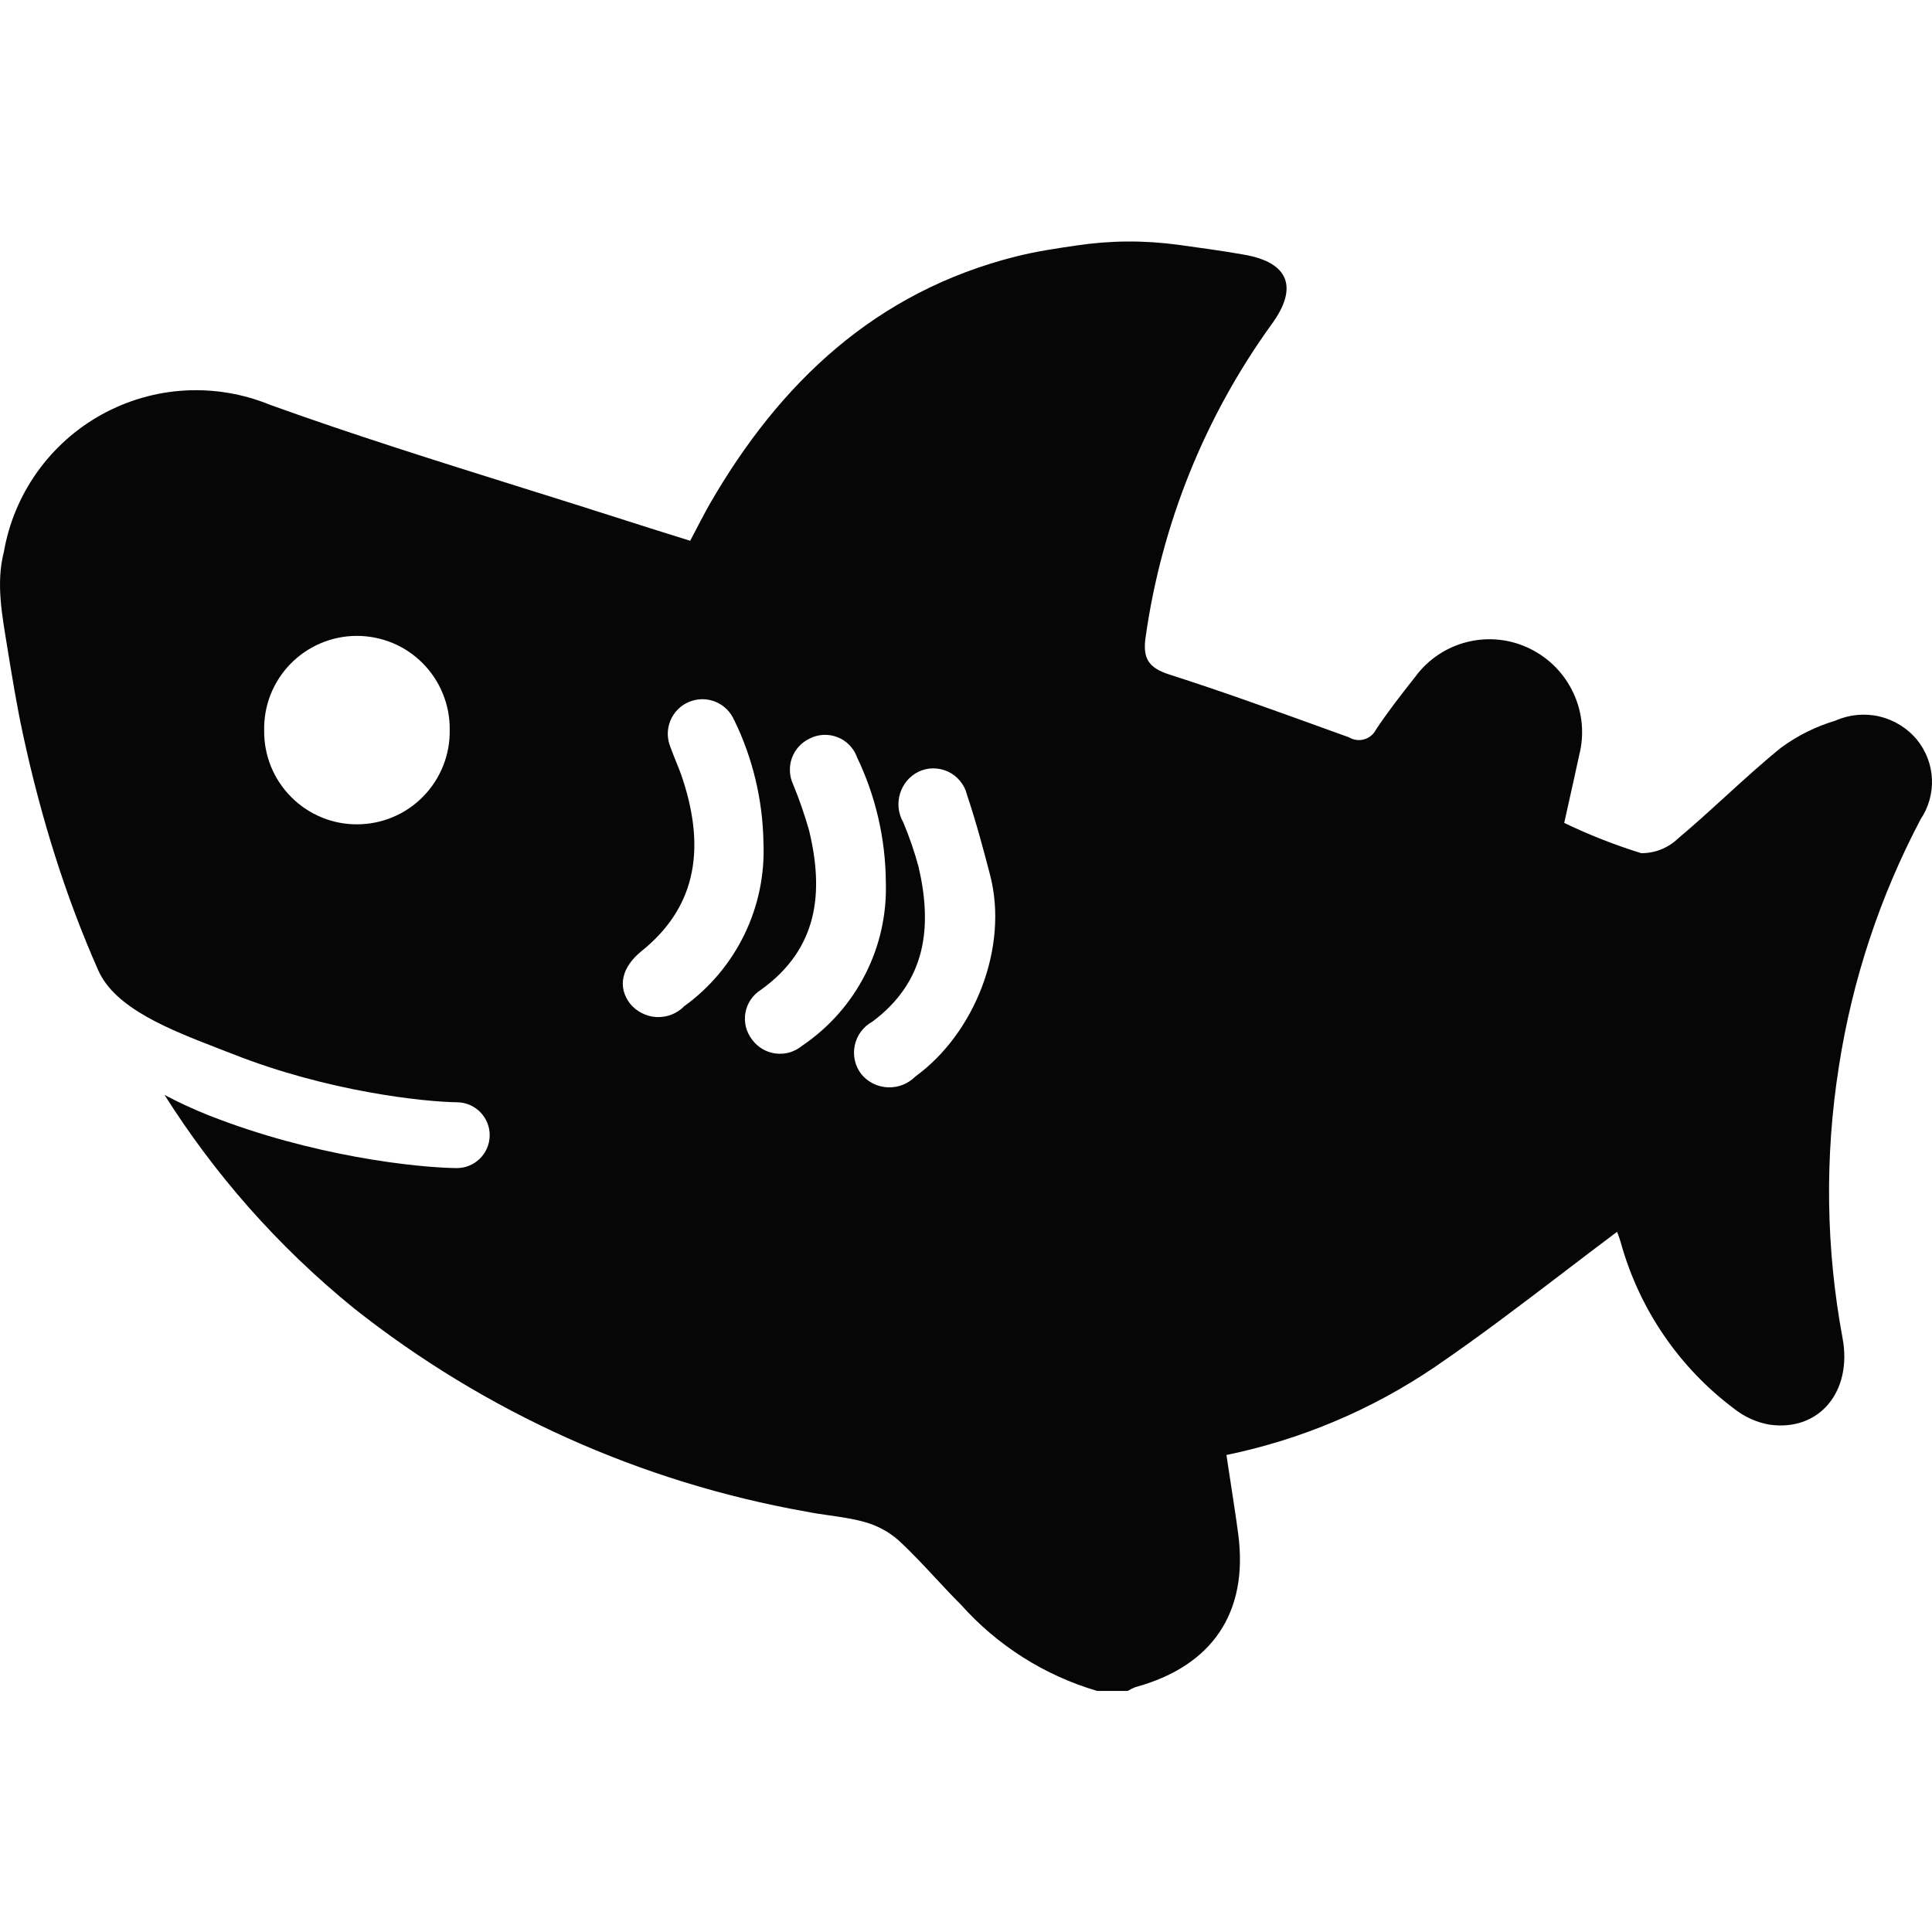
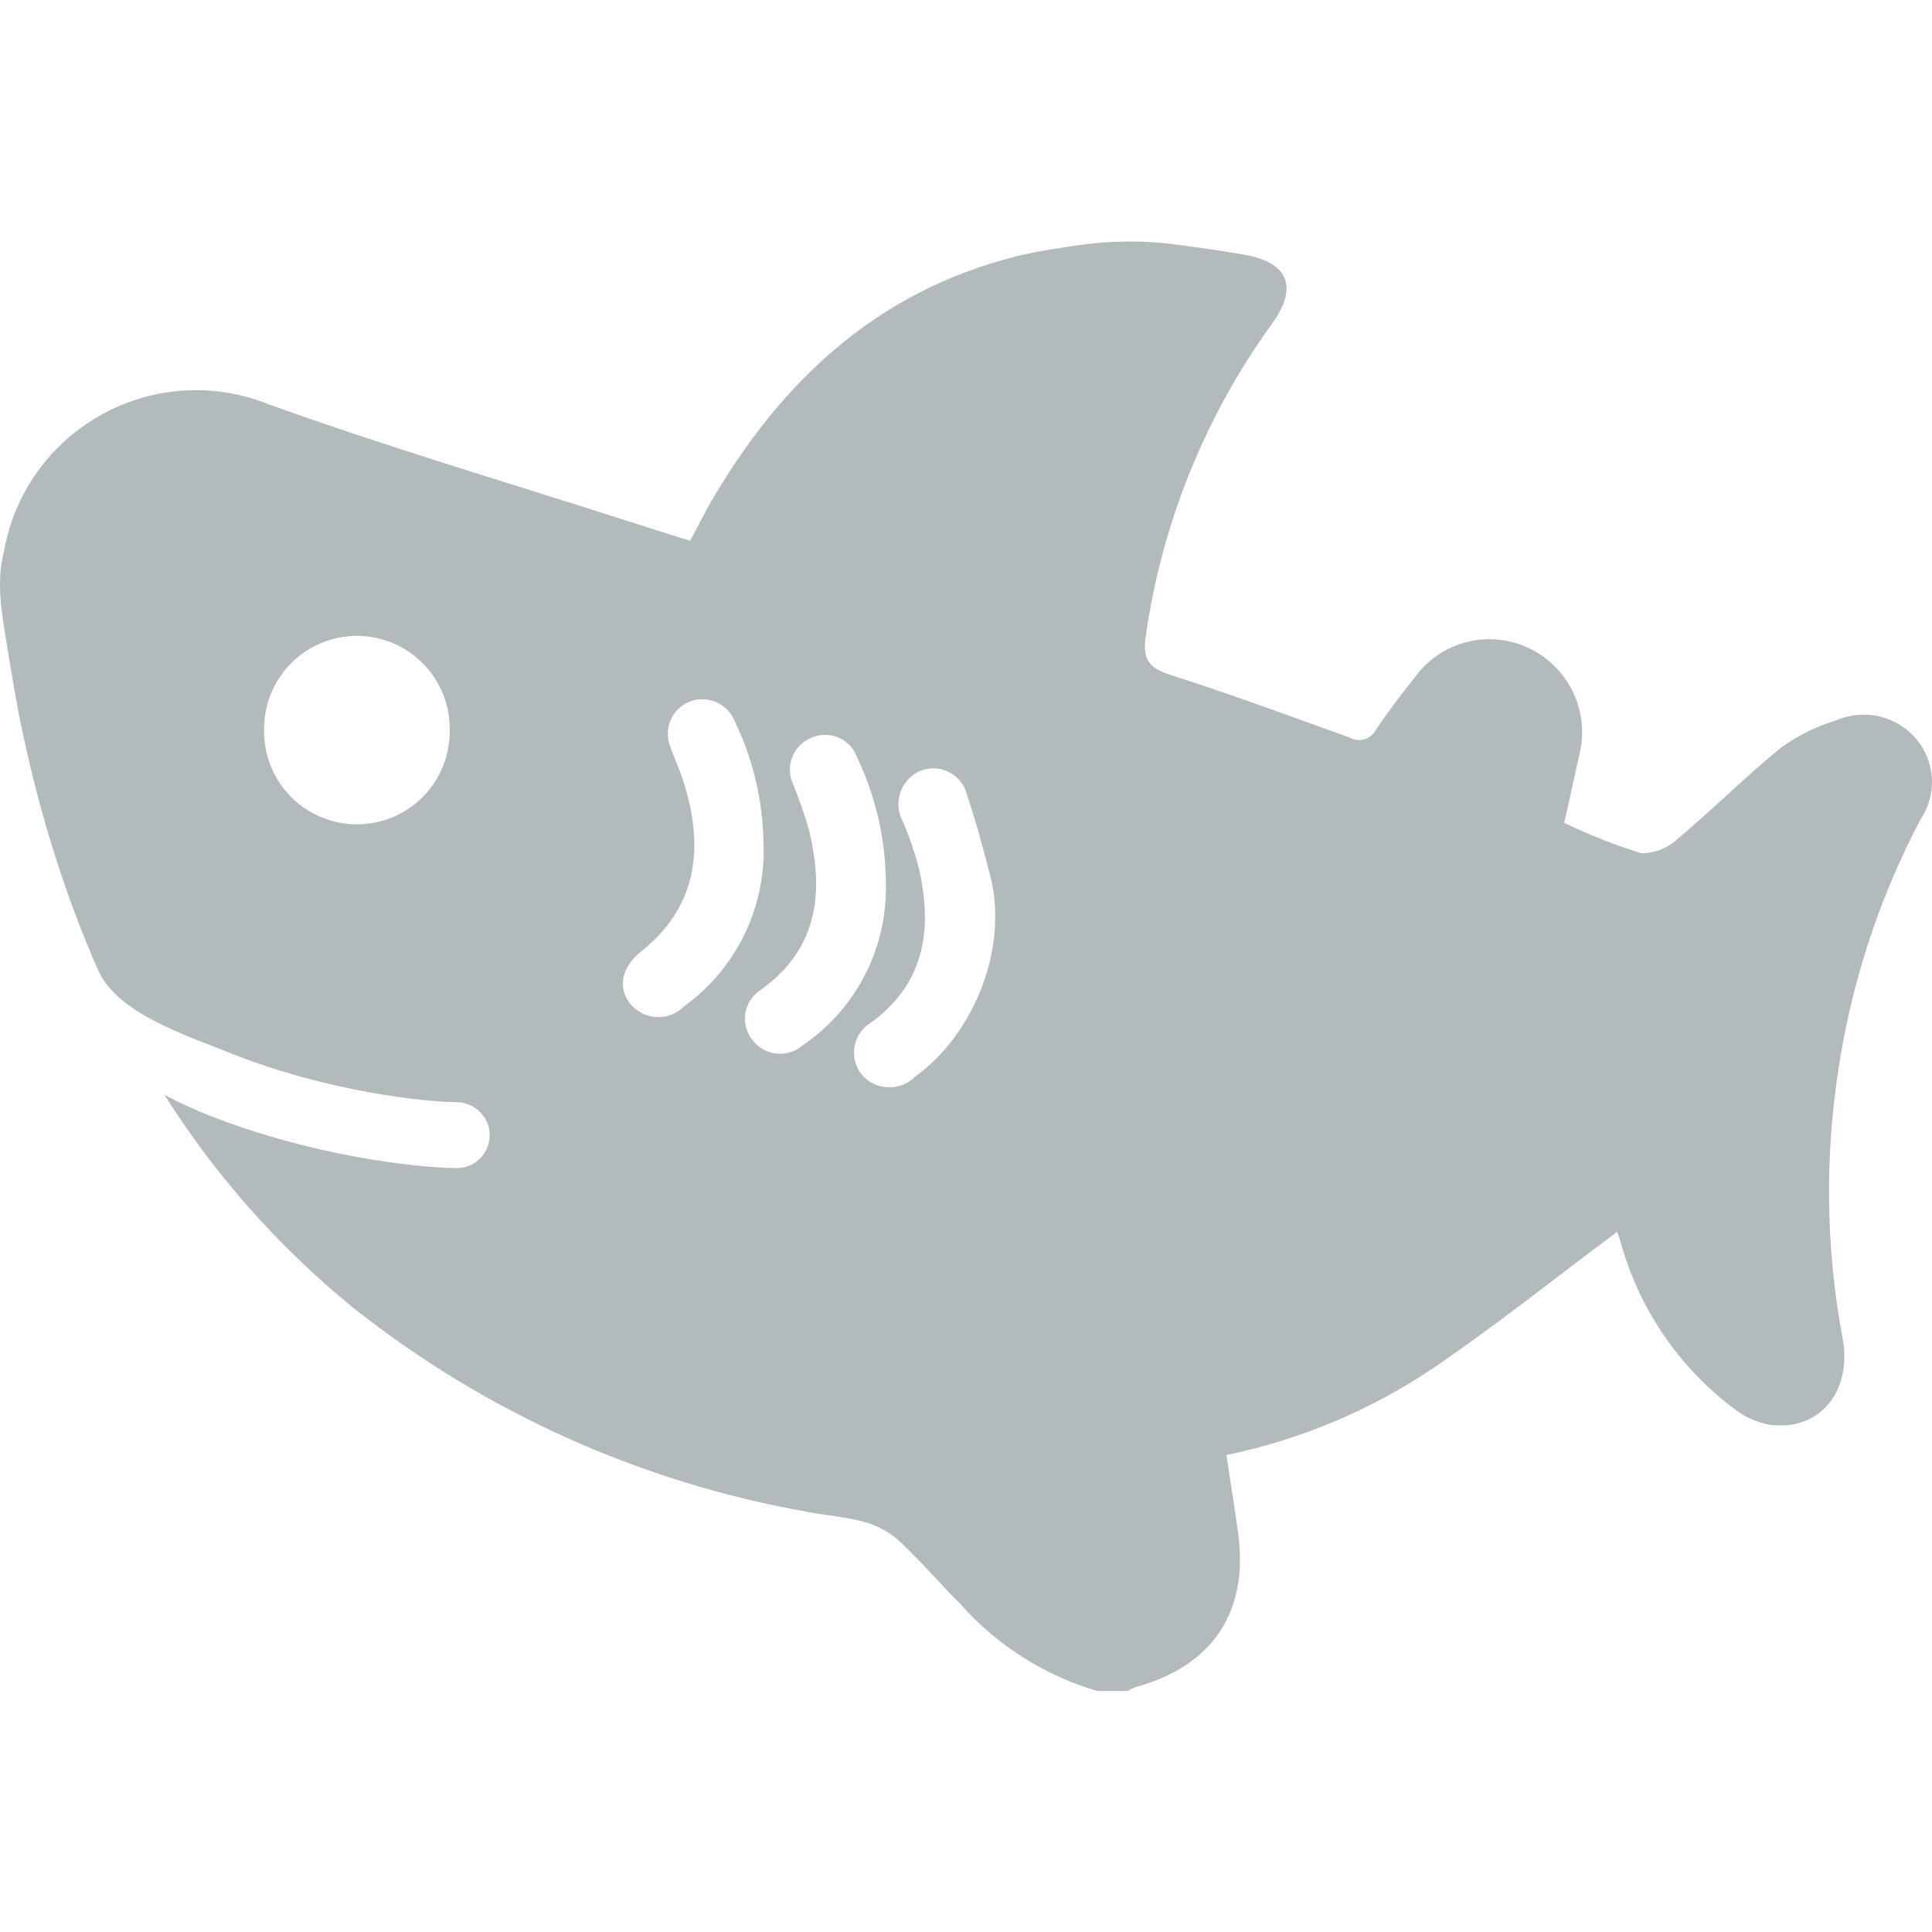
- <svg xmlns="http://www.w3.org/2000/svg" width="30" height="30" viewBox="0 0 30 30" fill="none">
-   <path fill-rule="evenodd" clip-rule="evenodd" d="M18.302 3.802C18.643 3.849 18.983 3.895 19.321 3.955C20.012 4.075 20.162 4.462 19.751 5.028C18.713 6.462 18.041 8.127 17.791 9.879C17.738 10.224 17.831 10.37 18.167 10.477C18.968 10.733 19.76 11.02 20.551 11.306C20.683 11.354 20.815 11.402 20.947 11.449C20.982 11.47 21.022 11.484 21.062 11.489C21.103 11.495 21.144 11.492 21.184 11.48C21.223 11.469 21.26 11.45 21.291 11.423C21.323 11.397 21.349 11.365 21.367 11.328C21.554 11.046 21.764 10.778 21.974 10.512C22.173 10.24 22.461 10.047 22.789 9.967C23.116 9.887 23.462 9.925 23.763 10.076C24.059 10.222 24.296 10.466 24.434 10.766C24.573 11.066 24.604 11.405 24.522 11.725C24.469 11.972 24.414 12.218 24.356 12.477L24.289 12.778C24.676 12.964 25.075 13.121 25.485 13.248C25.7 13.25 25.906 13.166 26.06 13.017C26.31 12.807 26.552 12.587 26.793 12.367C27.077 12.108 27.36 11.85 27.657 11.609C27.912 11.422 28.197 11.281 28.5 11.19C28.715 11.095 28.955 11.072 29.183 11.125C29.412 11.179 29.617 11.306 29.767 11.487C29.907 11.659 29.989 11.873 29.999 12.095C30.009 12.318 29.947 12.537 29.823 12.722C29.19 13.923 28.761 15.22 28.554 16.562C28.333 17.96 28.352 19.386 28.611 20.777C28.766 21.609 28.248 22.232 27.477 22.122C27.278 22.087 27.091 22.003 26.932 21.878C26.074 21.237 25.454 20.328 25.168 19.296C25.152 19.241 25.134 19.188 25.113 19.135C25.106 19.116 25.088 19.102 25.109 19.128C24.823 19.342 24.54 19.558 24.257 19.774C23.607 20.269 22.958 20.764 22.285 21.223C21.305 21.889 20.204 22.354 19.044 22.593C19.064 22.729 19.084 22.862 19.105 22.993C19.148 23.275 19.191 23.548 19.227 23.821C19.388 25.039 18.824 25.873 17.629 26.198C17.588 26.214 17.549 26.234 17.511 26.257H17.037C16.221 26.017 15.488 25.553 14.922 24.918C14.785 24.782 14.653 24.64 14.521 24.498C14.337 24.301 14.153 24.103 13.955 23.92C13.8 23.783 13.615 23.684 13.415 23.631C13.239 23.582 13.056 23.556 12.873 23.53C12.754 23.513 12.634 23.496 12.517 23.472C9.95 23.017 7.536 21.931 5.492 20.312C4.293 19.336 3.328 18.224 2.555 17.002C2.776 17.119 3.005 17.225 3.239 17.318C4.848 17.953 6.455 18.13 7.086 18.138C7.368 18.142 7.6 17.916 7.604 17.634C7.608 17.352 7.382 17.12 7.1 17.116C6.572 17.109 5.091 16.95 3.615 16.367C3.539 16.337 3.46 16.306 3.38 16.276C2.637 15.988 1.788 15.659 1.526 15.068C1.015 13.914 0.633 12.686 0.356 11.399C0.26 10.955 0.187 10.505 0.114 10.056C0.036 9.569 -0.067 9.059 0.06 8.57C0.137 8.124 0.314 7.7 0.577 7.331C0.84 6.962 1.182 6.656 1.579 6.437C1.976 6.218 2.416 6.09 2.869 6.064C3.321 6.038 3.774 6.114 4.193 6.286C5.485 6.751 6.796 7.162 8.107 7.573C8.679 7.752 9.252 7.932 9.822 8.115C10.007 8.175 10.192 8.233 10.378 8.291C10.491 8.326 10.604 8.362 10.717 8.397L10.778 8.281C10.813 8.214 10.843 8.155 10.874 8.097L10.905 8.039C10.942 7.969 10.98 7.898 11.019 7.829C12.112 5.935 13.602 4.529 15.778 3.982C16.082 3.905 16.395 3.859 16.707 3.813C17.243 3.733 17.761 3.729 18.302 3.802ZM6.883 11.887C6.953 11.71 6.987 11.52 6.983 11.329C6.985 11.137 6.949 10.948 6.876 10.771C6.804 10.594 6.698 10.433 6.563 10.298C6.428 10.162 6.268 10.055 6.091 9.982C5.914 9.91 5.725 9.873 5.534 9.874C5.343 9.875 5.154 9.914 4.978 9.989C4.802 10.064 4.643 10.173 4.509 10.31C4.376 10.447 4.271 10.609 4.201 10.787C4.131 10.964 4.098 11.155 4.102 11.345C4.1 11.537 4.136 11.726 4.208 11.903C4.28 12.08 4.387 12.241 4.522 12.376C4.656 12.512 4.817 12.619 4.994 12.692C5.17 12.765 5.36 12.802 5.551 12.8C5.742 12.799 5.931 12.76 6.107 12.685C6.283 12.611 6.442 12.501 6.575 12.364C6.708 12.227 6.813 12.065 6.883 11.887ZM14.909 12.128C14.96 12.19 14.996 12.262 15.015 12.34C15.166 12.791 15.287 13.253 15.374 13.587C15.665 14.705 15.138 16.044 14.215 16.715C14.159 16.771 14.092 16.816 14.019 16.845C13.945 16.874 13.866 16.887 13.787 16.884C13.708 16.881 13.63 16.861 13.559 16.826C13.488 16.791 13.425 16.741 13.375 16.68C13.326 16.617 13.292 16.544 13.274 16.467C13.257 16.39 13.256 16.309 13.273 16.232C13.289 16.154 13.322 16.081 13.37 16.017C13.417 15.954 13.478 15.901 13.548 15.863C14.382 15.239 14.479 14.397 14.265 13.466C14.201 13.227 14.12 12.993 14.024 12.765C13.986 12.699 13.963 12.626 13.954 12.55C13.946 12.474 13.953 12.397 13.975 12.325C13.997 12.252 14.033 12.184 14.082 12.125C14.131 12.067 14.191 12.019 14.259 11.985C14.331 11.95 14.41 11.931 14.49 11.931C14.57 11.931 14.649 11.948 14.722 11.982C14.794 12.016 14.858 12.066 14.909 12.128ZM11.285 11.013C11.335 11.063 11.375 11.122 11.402 11.187V11.184C11.69 11.776 11.844 12.425 11.855 13.084C11.876 13.576 11.775 14.066 11.56 14.509C11.345 14.953 11.024 15.336 10.624 15.625C10.569 15.681 10.502 15.726 10.428 15.755C10.354 15.783 10.275 15.796 10.195 15.793C10.116 15.789 10.038 15.768 9.968 15.732C9.897 15.697 9.834 15.646 9.784 15.585C9.584 15.325 9.652 15.018 9.964 14.767C10.765 14.122 10.976 13.252 10.604 12.108C10.573 12.012 10.536 11.919 10.498 11.826C10.468 11.752 10.438 11.678 10.411 11.602C10.384 11.537 10.37 11.467 10.369 11.397C10.369 11.326 10.383 11.256 10.409 11.191C10.436 11.126 10.476 11.066 10.525 11.016C10.575 10.966 10.634 10.926 10.699 10.899C10.764 10.872 10.834 10.858 10.904 10.857C10.975 10.857 11.045 10.871 11.11 10.897C11.175 10.924 11.235 10.963 11.285 11.013ZM13.186 11.566C13.238 11.618 13.279 11.681 13.305 11.75L13.306 11.755C13.597 12.36 13.75 13.022 13.755 13.693C13.772 14.192 13.662 14.687 13.435 15.131C13.209 15.575 12.873 15.955 12.46 16.235C12.404 16.282 12.338 16.318 12.268 16.34C12.197 16.361 12.123 16.368 12.049 16.359C11.976 16.351 11.905 16.327 11.841 16.29C11.777 16.252 11.722 16.202 11.678 16.143C11.633 16.084 11.6 16.017 11.582 15.945C11.565 15.873 11.562 15.798 11.575 15.725C11.588 15.652 11.617 15.582 11.658 15.521C11.7 15.46 11.754 15.408 11.817 15.369C12.705 14.73 12.797 13.856 12.562 12.889C12.493 12.65 12.412 12.414 12.317 12.183C12.287 12.12 12.269 12.05 12.266 11.98C12.262 11.909 12.272 11.839 12.296 11.772C12.32 11.706 12.357 11.644 12.404 11.592C12.452 11.54 12.509 11.498 12.573 11.468C12.639 11.434 12.711 11.415 12.785 11.411C12.859 11.408 12.933 11.419 13.002 11.446C13.071 11.472 13.134 11.513 13.186 11.566Z" fill="#060606" />
+ <svg xmlns="http://www.w3.org/2000/svg" width="24" height="24" viewBox="0 0 24 24" fill="none">
+   <path fill-rule="evenodd" clip-rule="evenodd" d="M14.642 3.042C14.914 3.079 15.187 3.116 15.457 3.164C16.009 3.26 16.13 3.569 15.8 4.023C14.971 5.17 14.432 6.502 14.233 7.903C14.191 8.179 14.265 8.296 14.534 8.382C15.175 8.587 15.808 8.816 16.441 9.045C16.547 9.083 16.652 9.121 16.758 9.159C16.786 9.176 16.817 9.187 16.85 9.191C16.882 9.196 16.915 9.193 16.947 9.184C16.979 9.175 17.008 9.16 17.033 9.139C17.058 9.118 17.079 9.092 17.094 9.063C17.243 8.837 17.411 8.622 17.579 8.41C17.738 8.192 17.969 8.037 18.231 7.973C18.493 7.909 18.769 7.94 19.011 8.06C19.247 8.178 19.437 8.373 19.548 8.613C19.658 8.853 19.683 9.124 19.618 9.38C19.575 9.577 19.531 9.775 19.485 9.982L19.431 10.222C19.741 10.371 20.06 10.497 20.388 10.599C20.56 10.6 20.725 10.533 20.848 10.414C21.048 10.246 21.241 10.07 21.434 9.894C21.661 9.687 21.888 9.48 22.126 9.287C22.33 9.138 22.558 9.025 22.8 8.952C22.972 8.876 23.164 8.857 23.347 8.9C23.53 8.943 23.694 9.045 23.813 9.19C23.926 9.328 23.991 9.498 23.999 9.676C24.007 9.854 23.958 10.03 23.858 10.178C23.352 11.138 23.009 12.176 22.843 13.249C22.666 14.368 22.681 15.508 22.889 16.622C23.013 17.288 22.598 17.785 21.981 17.698C21.822 17.669 21.673 17.602 21.546 17.503C20.859 16.989 20.363 16.263 20.134 15.437C20.122 15.393 20.107 15.35 20.09 15.308C20.085 15.293 20.07 15.282 20.087 15.303C19.859 15.473 19.632 15.646 19.405 15.819C18.886 16.215 18.366 16.611 17.828 16.979C17.044 17.511 16.163 17.883 15.235 18.075C15.251 18.183 15.268 18.29 15.284 18.394C15.319 18.62 15.352 18.838 15.382 19.057C15.51 20.031 15.059 20.698 14.103 20.959C14.07 20.971 14.039 20.987 14.009 21.006H13.63C12.977 20.814 12.39 20.442 11.938 19.934C11.828 19.825 11.722 19.712 11.617 19.598C11.469 19.441 11.322 19.283 11.164 19.136C11.04 19.027 10.892 18.948 10.732 18.905C10.591 18.866 10.445 18.845 10.299 18.824C10.203 18.81 10.108 18.797 10.013 18.778C7.96 18.413 6.028 17.545 4.393 16.25C3.435 15.469 2.662 14.58 2.044 13.602C2.221 13.695 2.404 13.78 2.592 13.854C3.878 14.362 5.164 14.504 5.669 14.511C5.894 14.514 6.08 14.333 6.083 14.107C6.086 13.882 5.905 13.696 5.68 13.693C5.258 13.687 4.073 13.56 2.892 13.094C2.831 13.069 2.768 13.045 2.704 13.02C2.109 12.79 1.43 12.527 1.22 12.054C0.812 11.131 0.507 10.149 0.285 9.119C0.208 8.764 0.15 8.404 0.091 8.045C0.029 7.655 -0.054 7.247 0.048 6.856C0.11 6.499 0.251 6.16 0.461 5.865C0.672 5.569 0.946 5.325 1.263 5.15C1.58 4.974 1.933 4.872 2.295 4.851C2.657 4.83 3.019 4.891 3.355 5.029C4.388 5.4 5.437 5.729 6.486 6.058C6.944 6.202 7.401 6.345 7.858 6.492C8.006 6.54 8.154 6.586 8.303 6.633C8.393 6.661 8.483 6.689 8.574 6.718L8.622 6.625C8.65 6.571 8.675 6.524 8.699 6.478L8.724 6.431C8.754 6.375 8.784 6.319 8.815 6.263C9.689 4.748 10.882 3.623 12.622 3.185C12.866 3.124 13.116 3.087 13.366 3.05C13.795 2.987 14.209 2.983 14.642 3.042ZM5.506 9.51C5.562 9.368 5.59 9.216 5.586 9.063C5.588 8.91 5.559 8.758 5.501 8.617C5.443 8.475 5.358 8.346 5.25 8.238C5.142 8.13 5.014 8.044 4.873 7.986C4.731 7.928 4.58 7.898 4.427 7.899C4.274 7.9 4.123 7.931 3.982 7.991C3.841 8.051 3.714 8.138 3.608 8.248C3.501 8.357 3.417 8.487 3.361 8.629C3.305 8.772 3.278 8.924 3.281 9.076C3.28 9.229 3.309 9.381 3.366 9.523C3.424 9.664 3.509 9.793 3.617 9.901C3.725 10.009 3.854 10.095 3.995 10.153C4.136 10.212 4.288 10.241 4.441 10.24C4.594 10.239 4.745 10.208 4.885 10.148C5.026 10.088 5.153 10.001 5.26 9.892C5.367 9.782 5.45 9.652 5.506 9.51ZM11.927 9.702C11.968 9.752 11.997 9.81 12.012 9.872C12.133 10.233 12.229 10.603 12.299 10.87C12.532 11.764 12.11 12.835 11.372 13.372C11.327 13.417 11.274 13.453 11.215 13.476C11.156 13.499 11.093 13.51 11.03 13.507C10.966 13.505 10.904 13.489 10.847 13.461C10.79 13.432 10.74 13.393 10.7 13.344C10.661 13.294 10.634 13.236 10.62 13.174C10.606 13.112 10.605 13.047 10.618 12.985C10.632 12.923 10.658 12.865 10.696 12.814C10.734 12.763 10.783 12.721 10.838 12.69C11.505 12.191 11.583 11.517 11.412 10.773C11.361 10.582 11.296 10.394 11.219 10.212C11.189 10.159 11.17 10.1 11.163 10.04C11.156 9.979 11.162 9.918 11.18 9.86C11.197 9.801 11.226 9.747 11.266 9.7C11.305 9.654 11.353 9.615 11.407 9.588C11.465 9.56 11.528 9.545 11.592 9.545C11.656 9.544 11.72 9.558 11.777 9.586C11.835 9.613 11.887 9.653 11.927 9.702ZM9.028 8.81C9.068 8.85 9.1 8.897 9.122 8.949V8.947C9.352 9.421 9.476 9.94 9.484 10.467C9.501 10.861 9.42 11.253 9.248 11.608C9.076 11.962 8.819 12.269 8.499 12.5C8.455 12.545 8.401 12.581 8.342 12.604C8.283 12.627 8.22 12.637 8.156 12.634C8.093 12.631 8.031 12.615 7.974 12.586C7.917 12.557 7.867 12.517 7.827 12.468C7.668 12.26 7.721 12.015 7.971 11.814C8.612 11.298 8.781 10.602 8.483 9.686C8.459 9.61 8.428 9.535 8.398 9.461C8.374 9.401 8.35 9.342 8.329 9.282C8.307 9.23 8.296 9.174 8.296 9.117C8.295 9.061 8.306 9.005 8.328 8.953C8.349 8.901 8.38 8.853 8.42 8.813C8.46 8.773 8.507 8.741 8.559 8.719C8.611 8.697 8.667 8.686 8.723 8.686C8.78 8.686 8.836 8.697 8.888 8.718C8.94 8.739 8.988 8.771 9.028 8.81ZM10.549 9.252C10.591 9.294 10.623 9.344 10.644 9.4L10.645 9.404C10.877 9.888 11 10.418 11.004 10.955C11.017 11.354 10.929 11.749 10.748 12.105C10.567 12.46 10.299 12.764 9.968 12.988C9.923 13.026 9.871 13.055 9.814 13.072C9.758 13.089 9.698 13.094 9.639 13.087C9.581 13.08 9.524 13.061 9.473 13.032C9.422 13.002 9.378 12.962 9.343 12.914C9.306 12.867 9.28 12.813 9.266 12.756C9.252 12.698 9.25 12.638 9.26 12.58C9.271 12.521 9.293 12.466 9.327 12.417C9.36 12.368 9.403 12.326 9.453 12.295C10.164 11.784 10.238 11.085 10.05 10.311C9.995 10.12 9.929 9.931 9.854 9.747C9.83 9.696 9.815 9.64 9.813 9.584C9.81 9.527 9.818 9.471 9.837 9.418C9.856 9.364 9.885 9.316 9.923 9.274C9.961 9.232 10.007 9.198 10.059 9.174C10.111 9.147 10.169 9.132 10.228 9.129C10.287 9.126 10.346 9.135 10.402 9.157C10.457 9.178 10.507 9.211 10.549 9.252Z" fill="#B2BABB" />
</svg>
